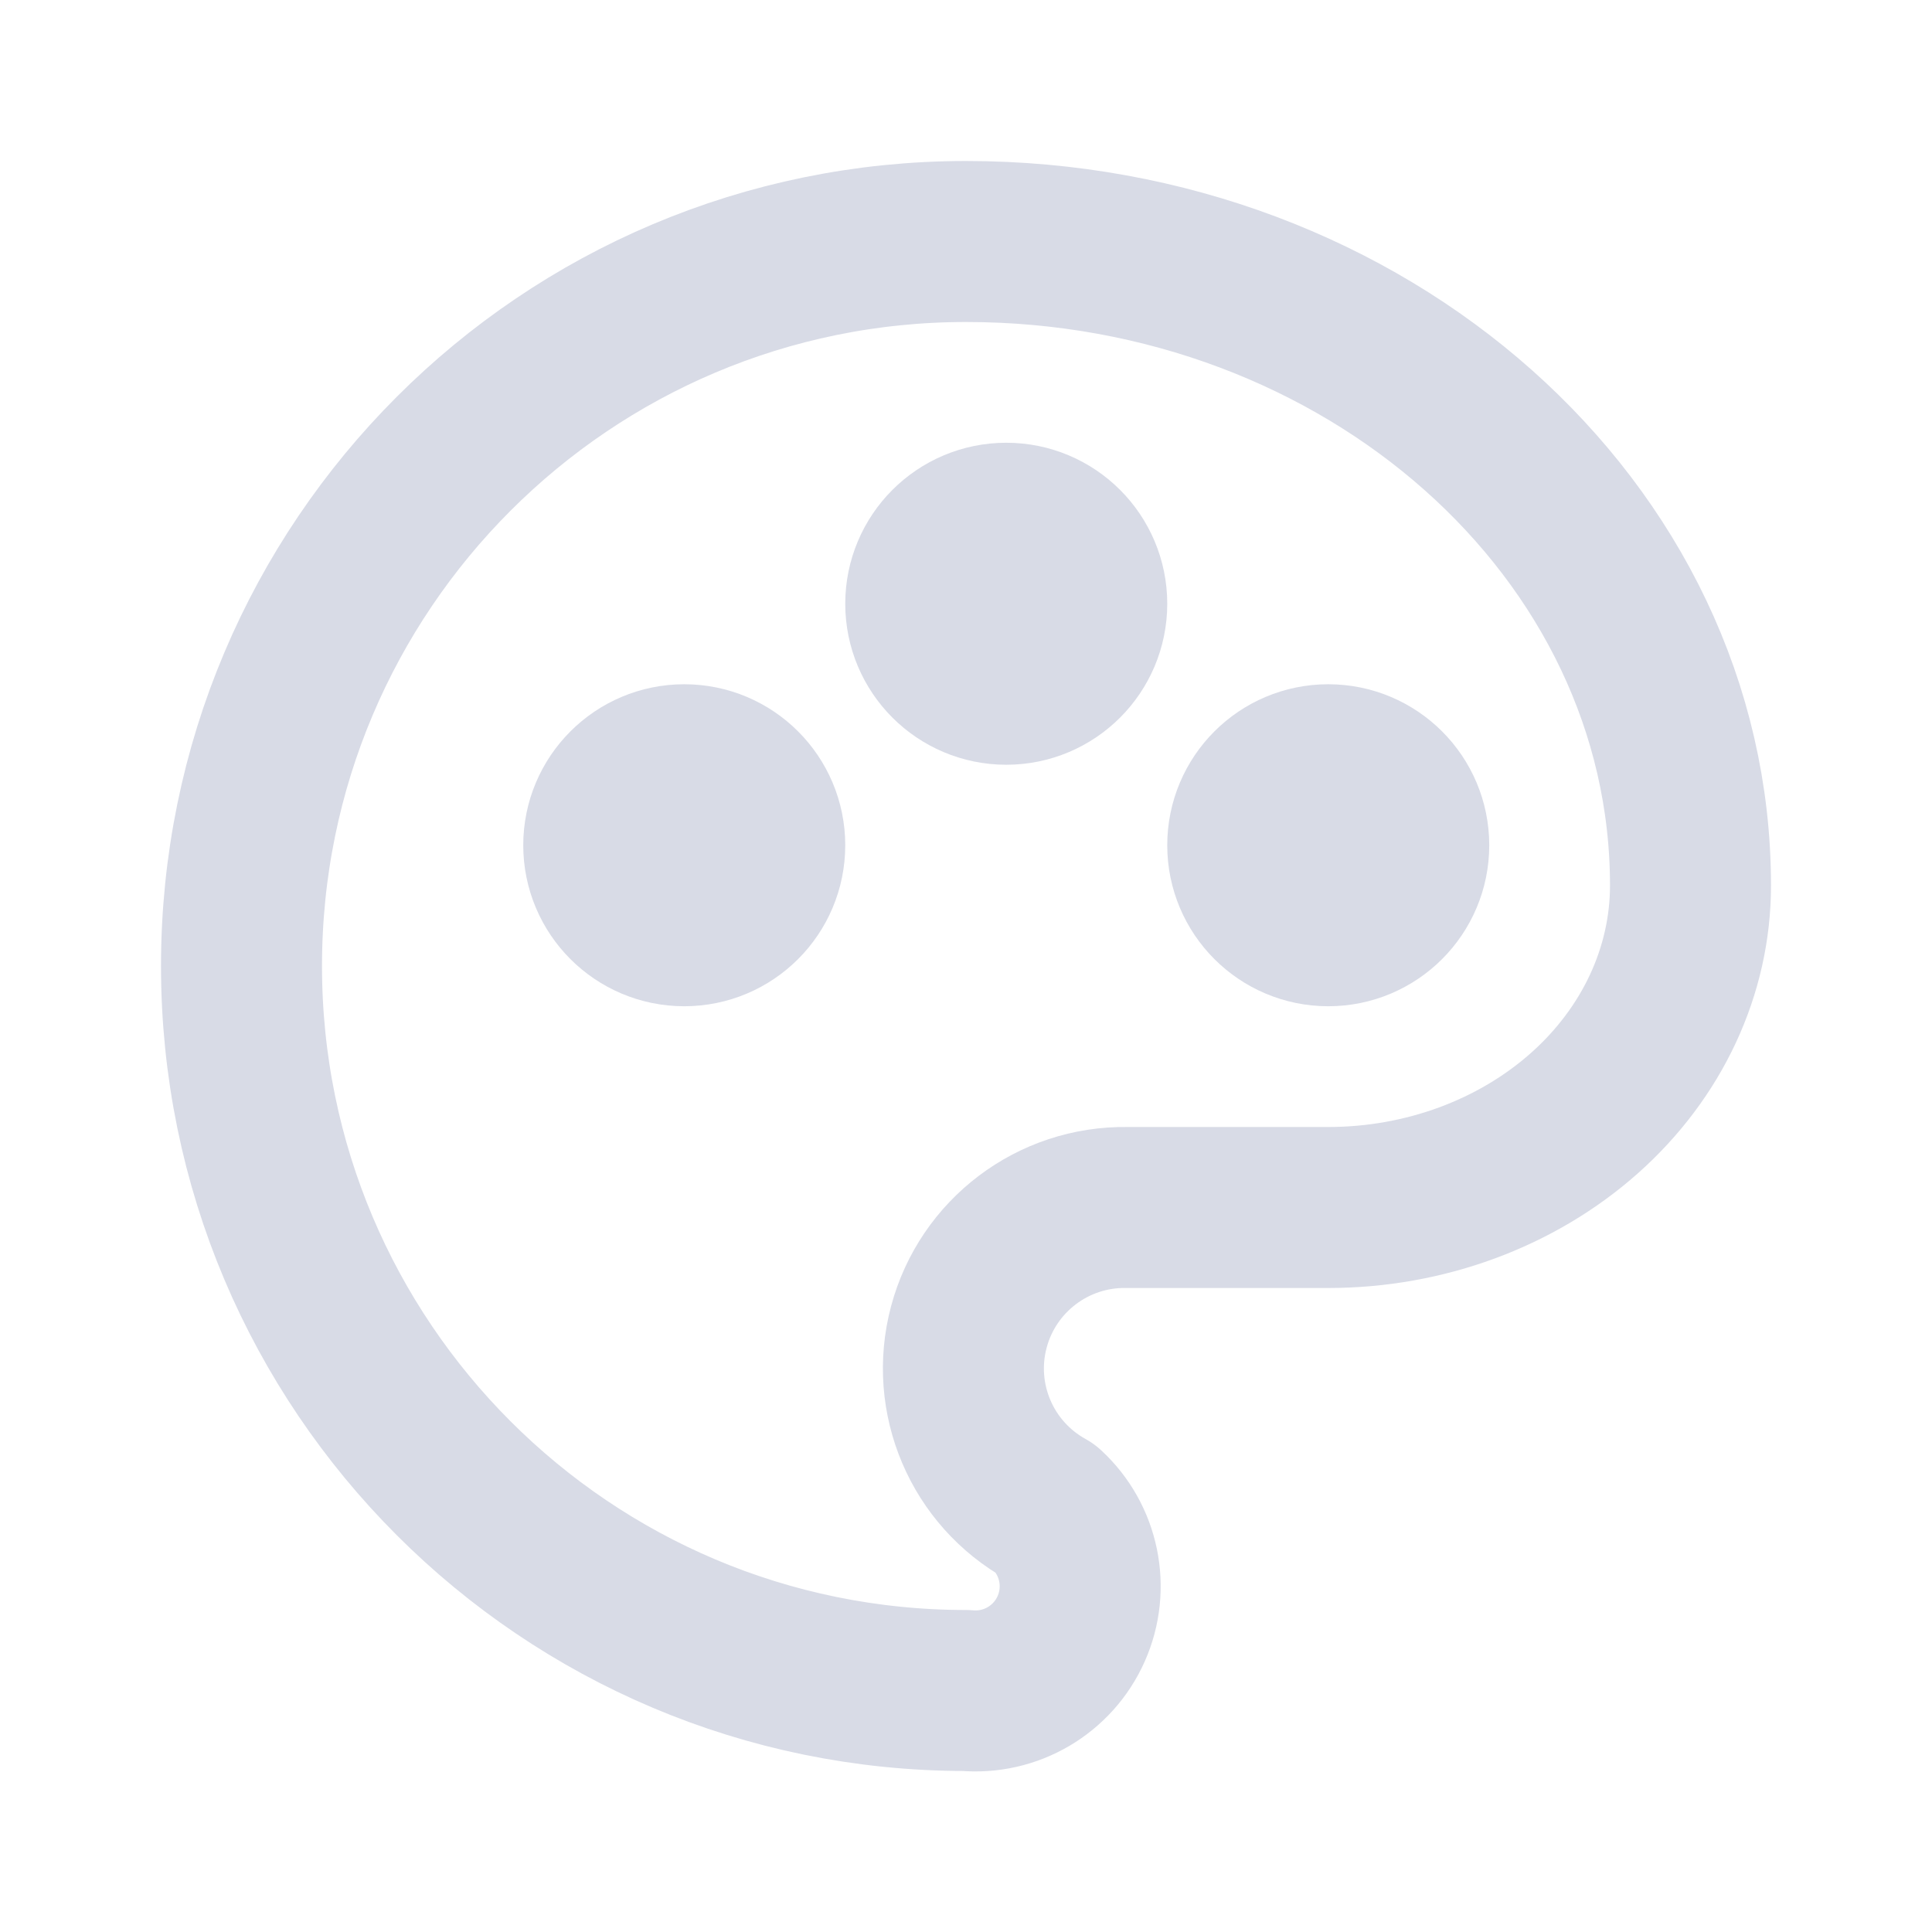
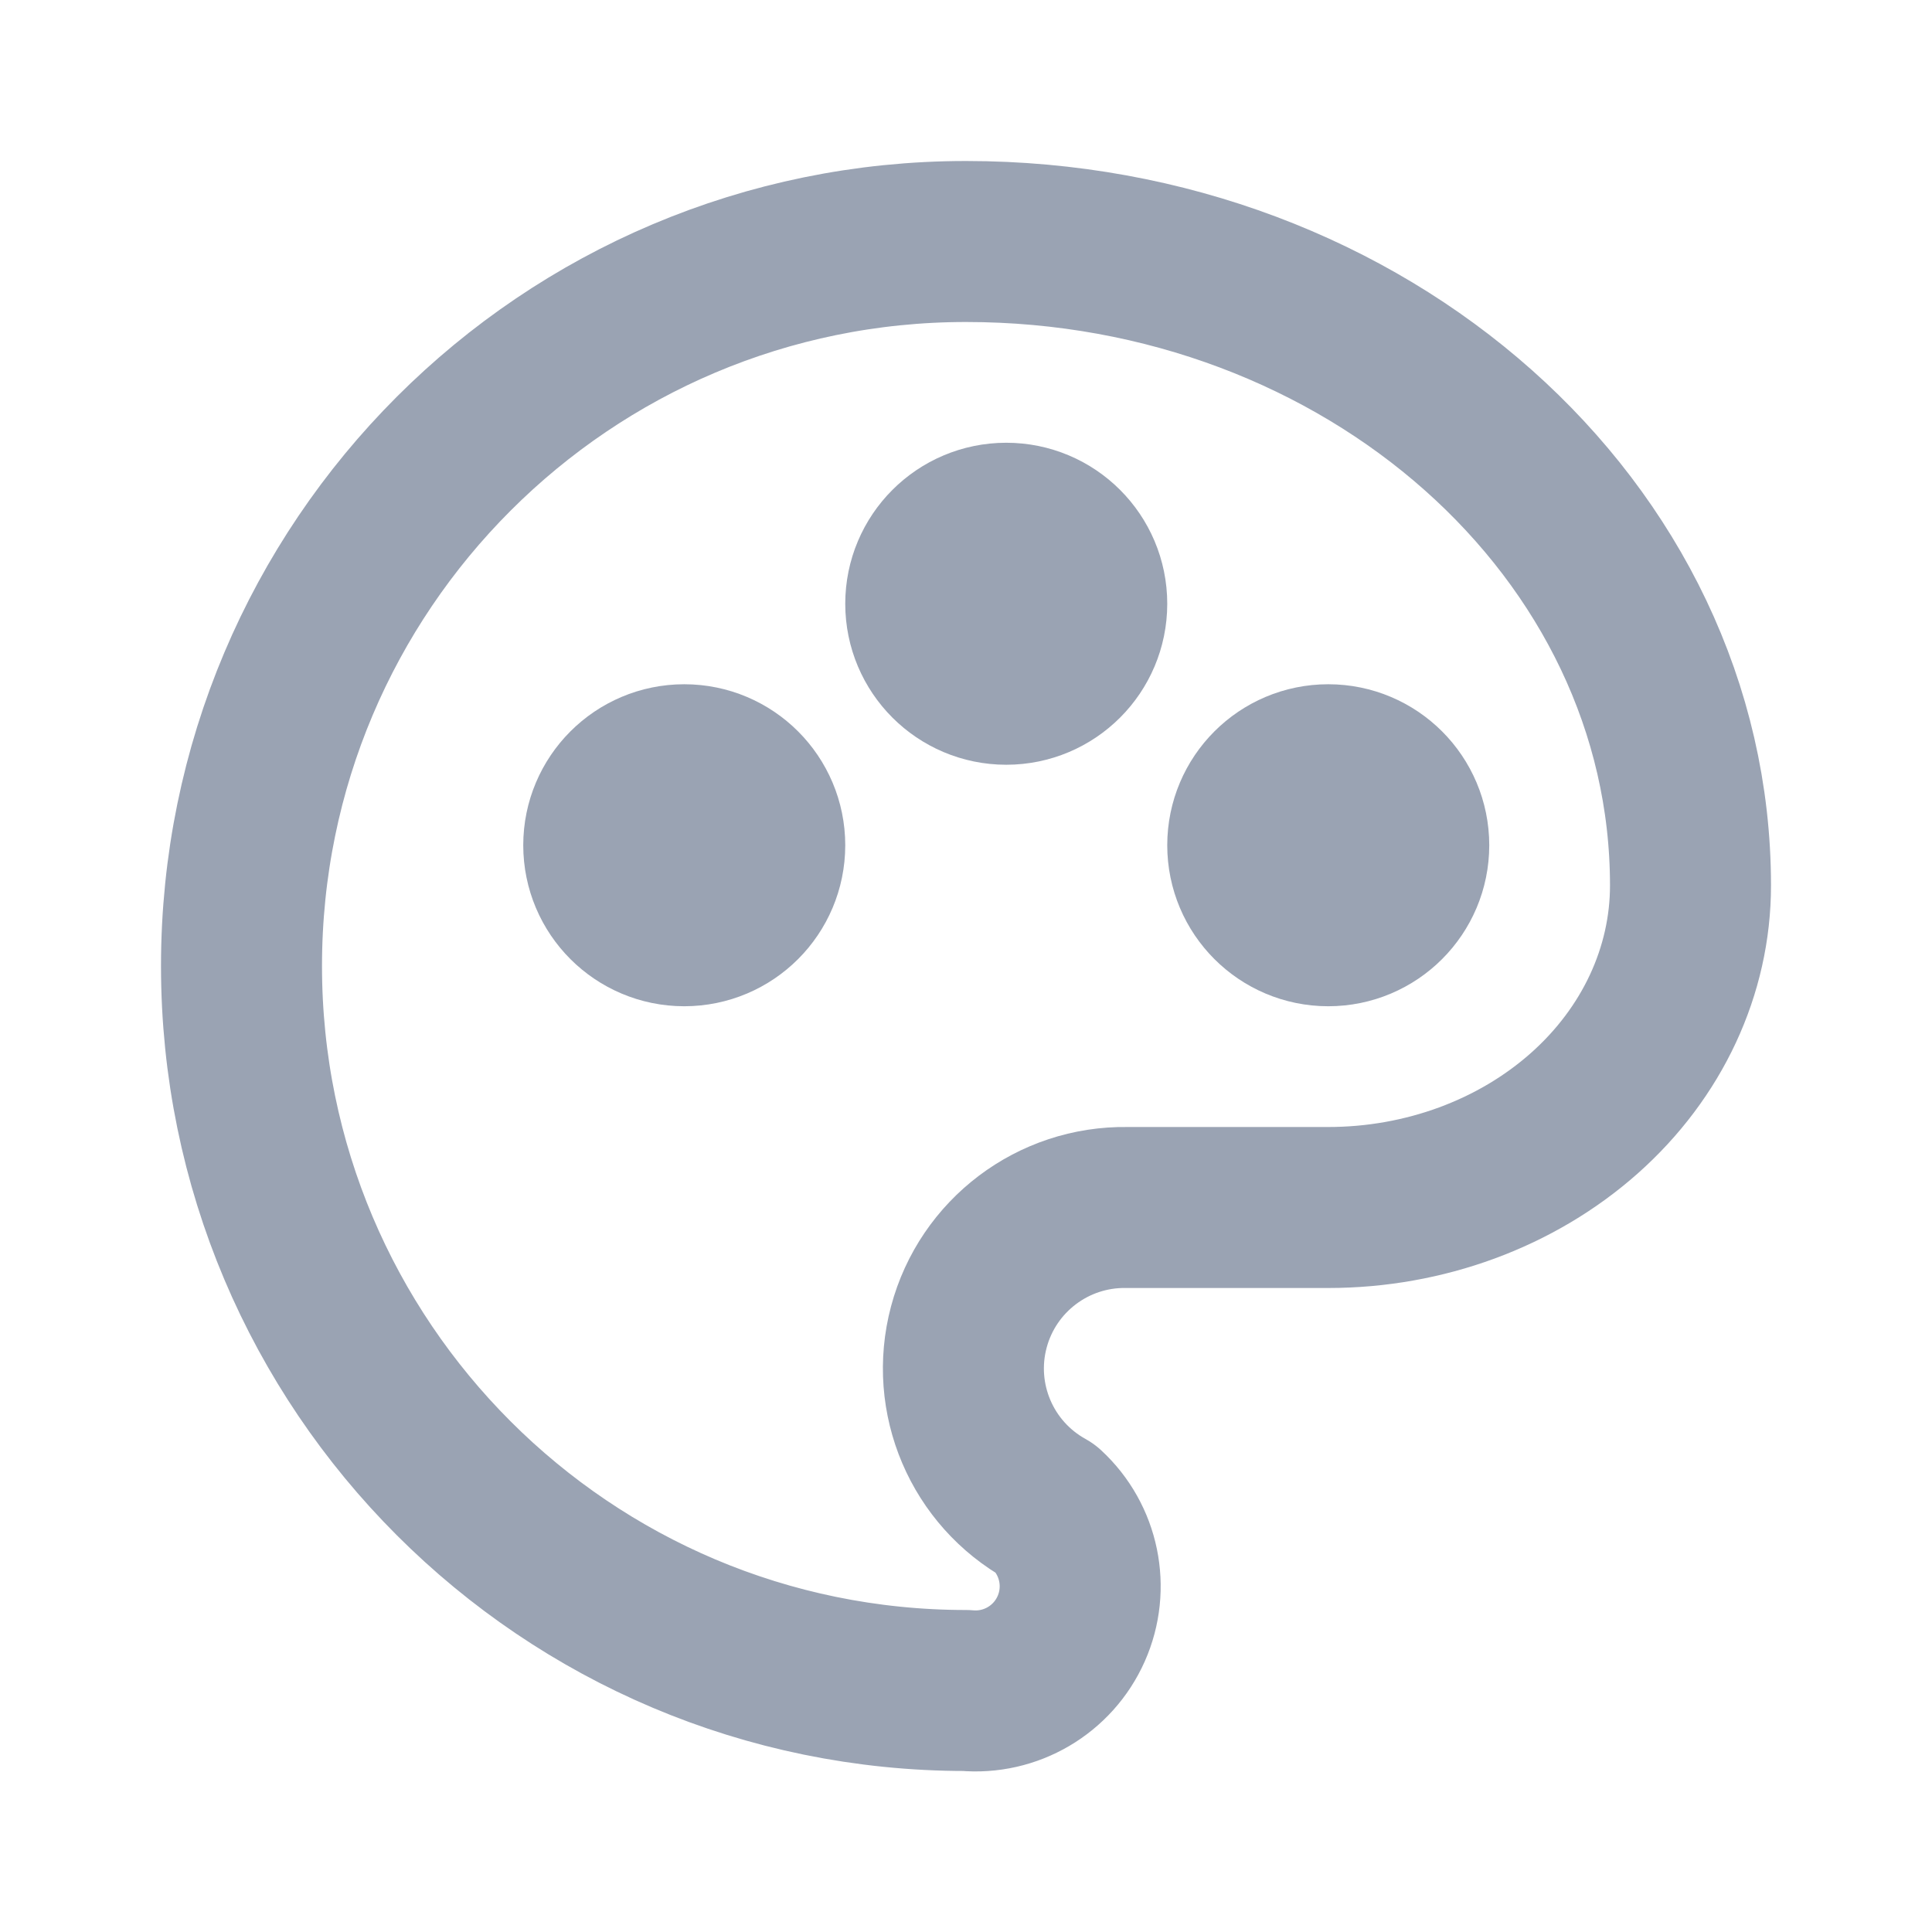
- <svg xmlns="http://www.w3.org/2000/svg" width="24" height="24" viewBox="0 0 24 24" fill="none" stroke="#d8dbe6" stroke-width="2" stroke-linecap="round" stroke-linejoin="round">
+ <svg xmlns="http://www.w3.org/2000/svg" width="24" height="24" viewBox="0 0 24 24" fill="none" stroke="#9aa3b3" stroke-width="2" stroke-linecap="round" stroke-linejoin="round">
  <path d="M12 21a9 9 0 0 1 0 -18c4.97 0 9 3.582 9 8c0 1.06 -.474 2.078 -1.318 2.828c-.844 .75 -1.989 1.172 -3.182 1.172h-2.5a2 2 0 0 0 -1 3.75a1.3 1.3 0 0 1 -1 2.25" />
  <path d="M7.5 10.5a1 1 0 1 0 2 0a1 1 0 1 0 -2 0" />
  <path d="M11.5 7.5a1 1 0 1 0 2 0a1 1 0 1 0 -2 0" />
  <path d="M15.5 10.5a1 1 0 1 0 2 0a1 1 0 1 0 -2 0" />
</svg>
